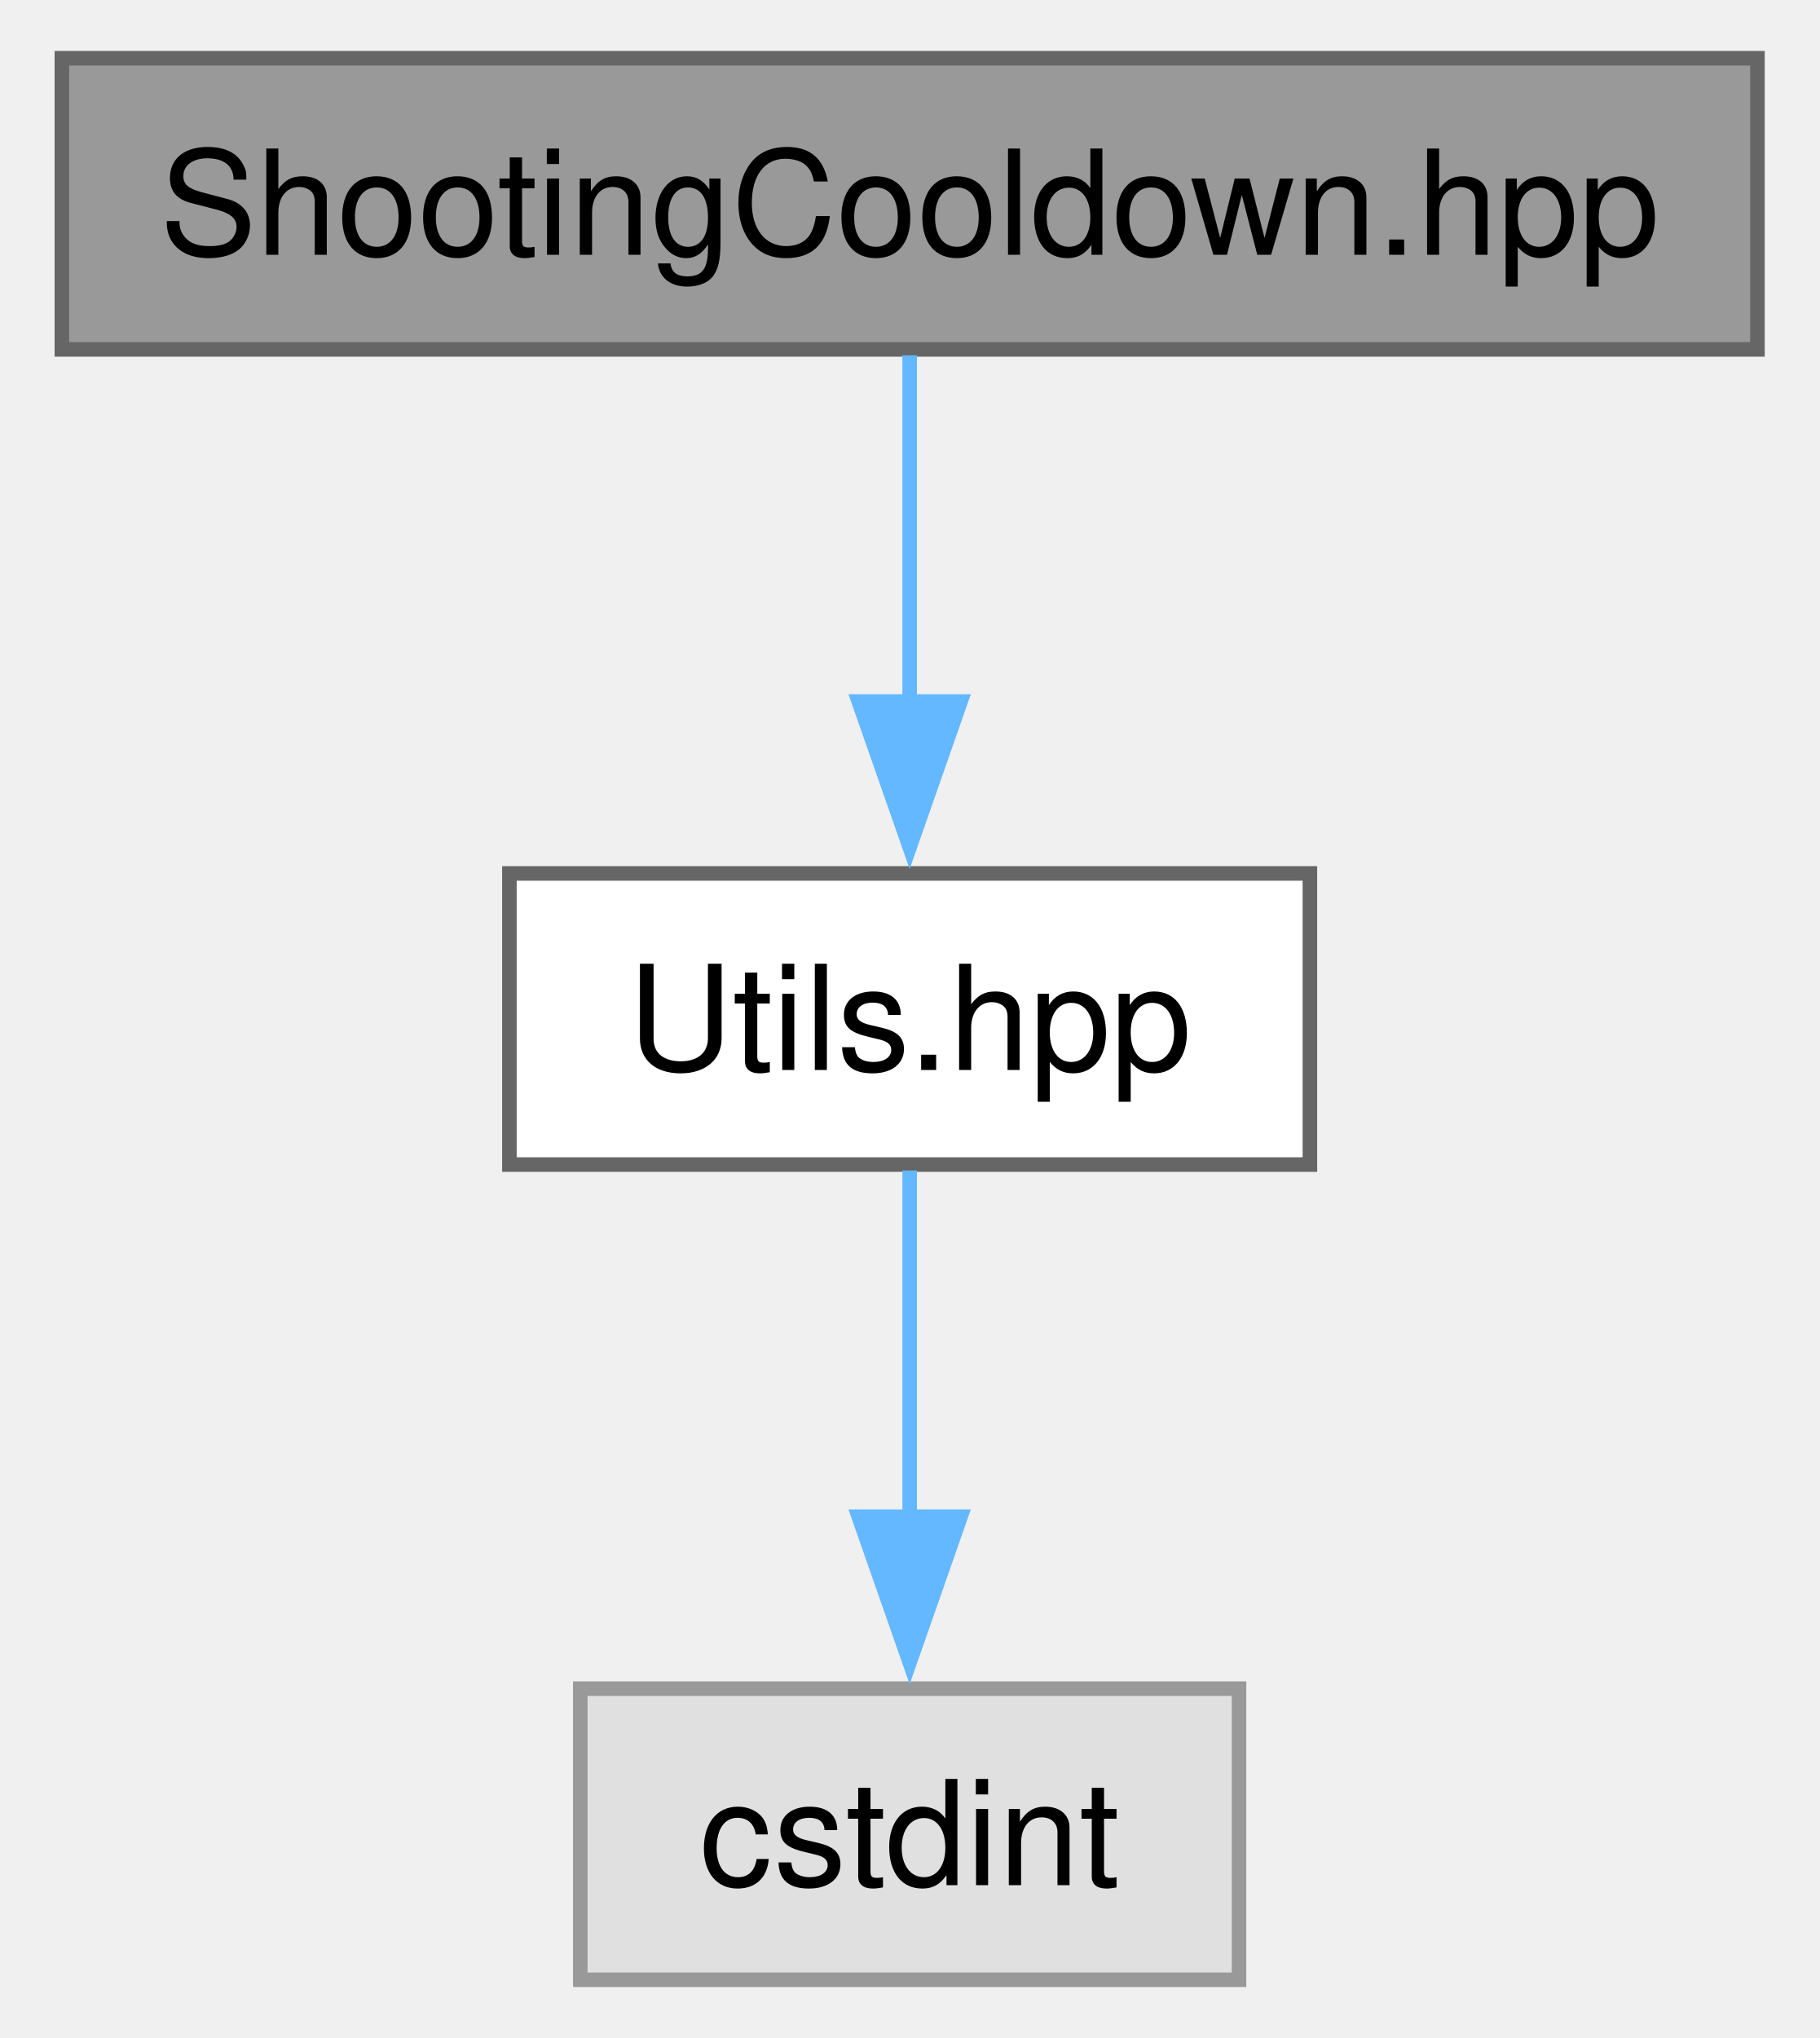
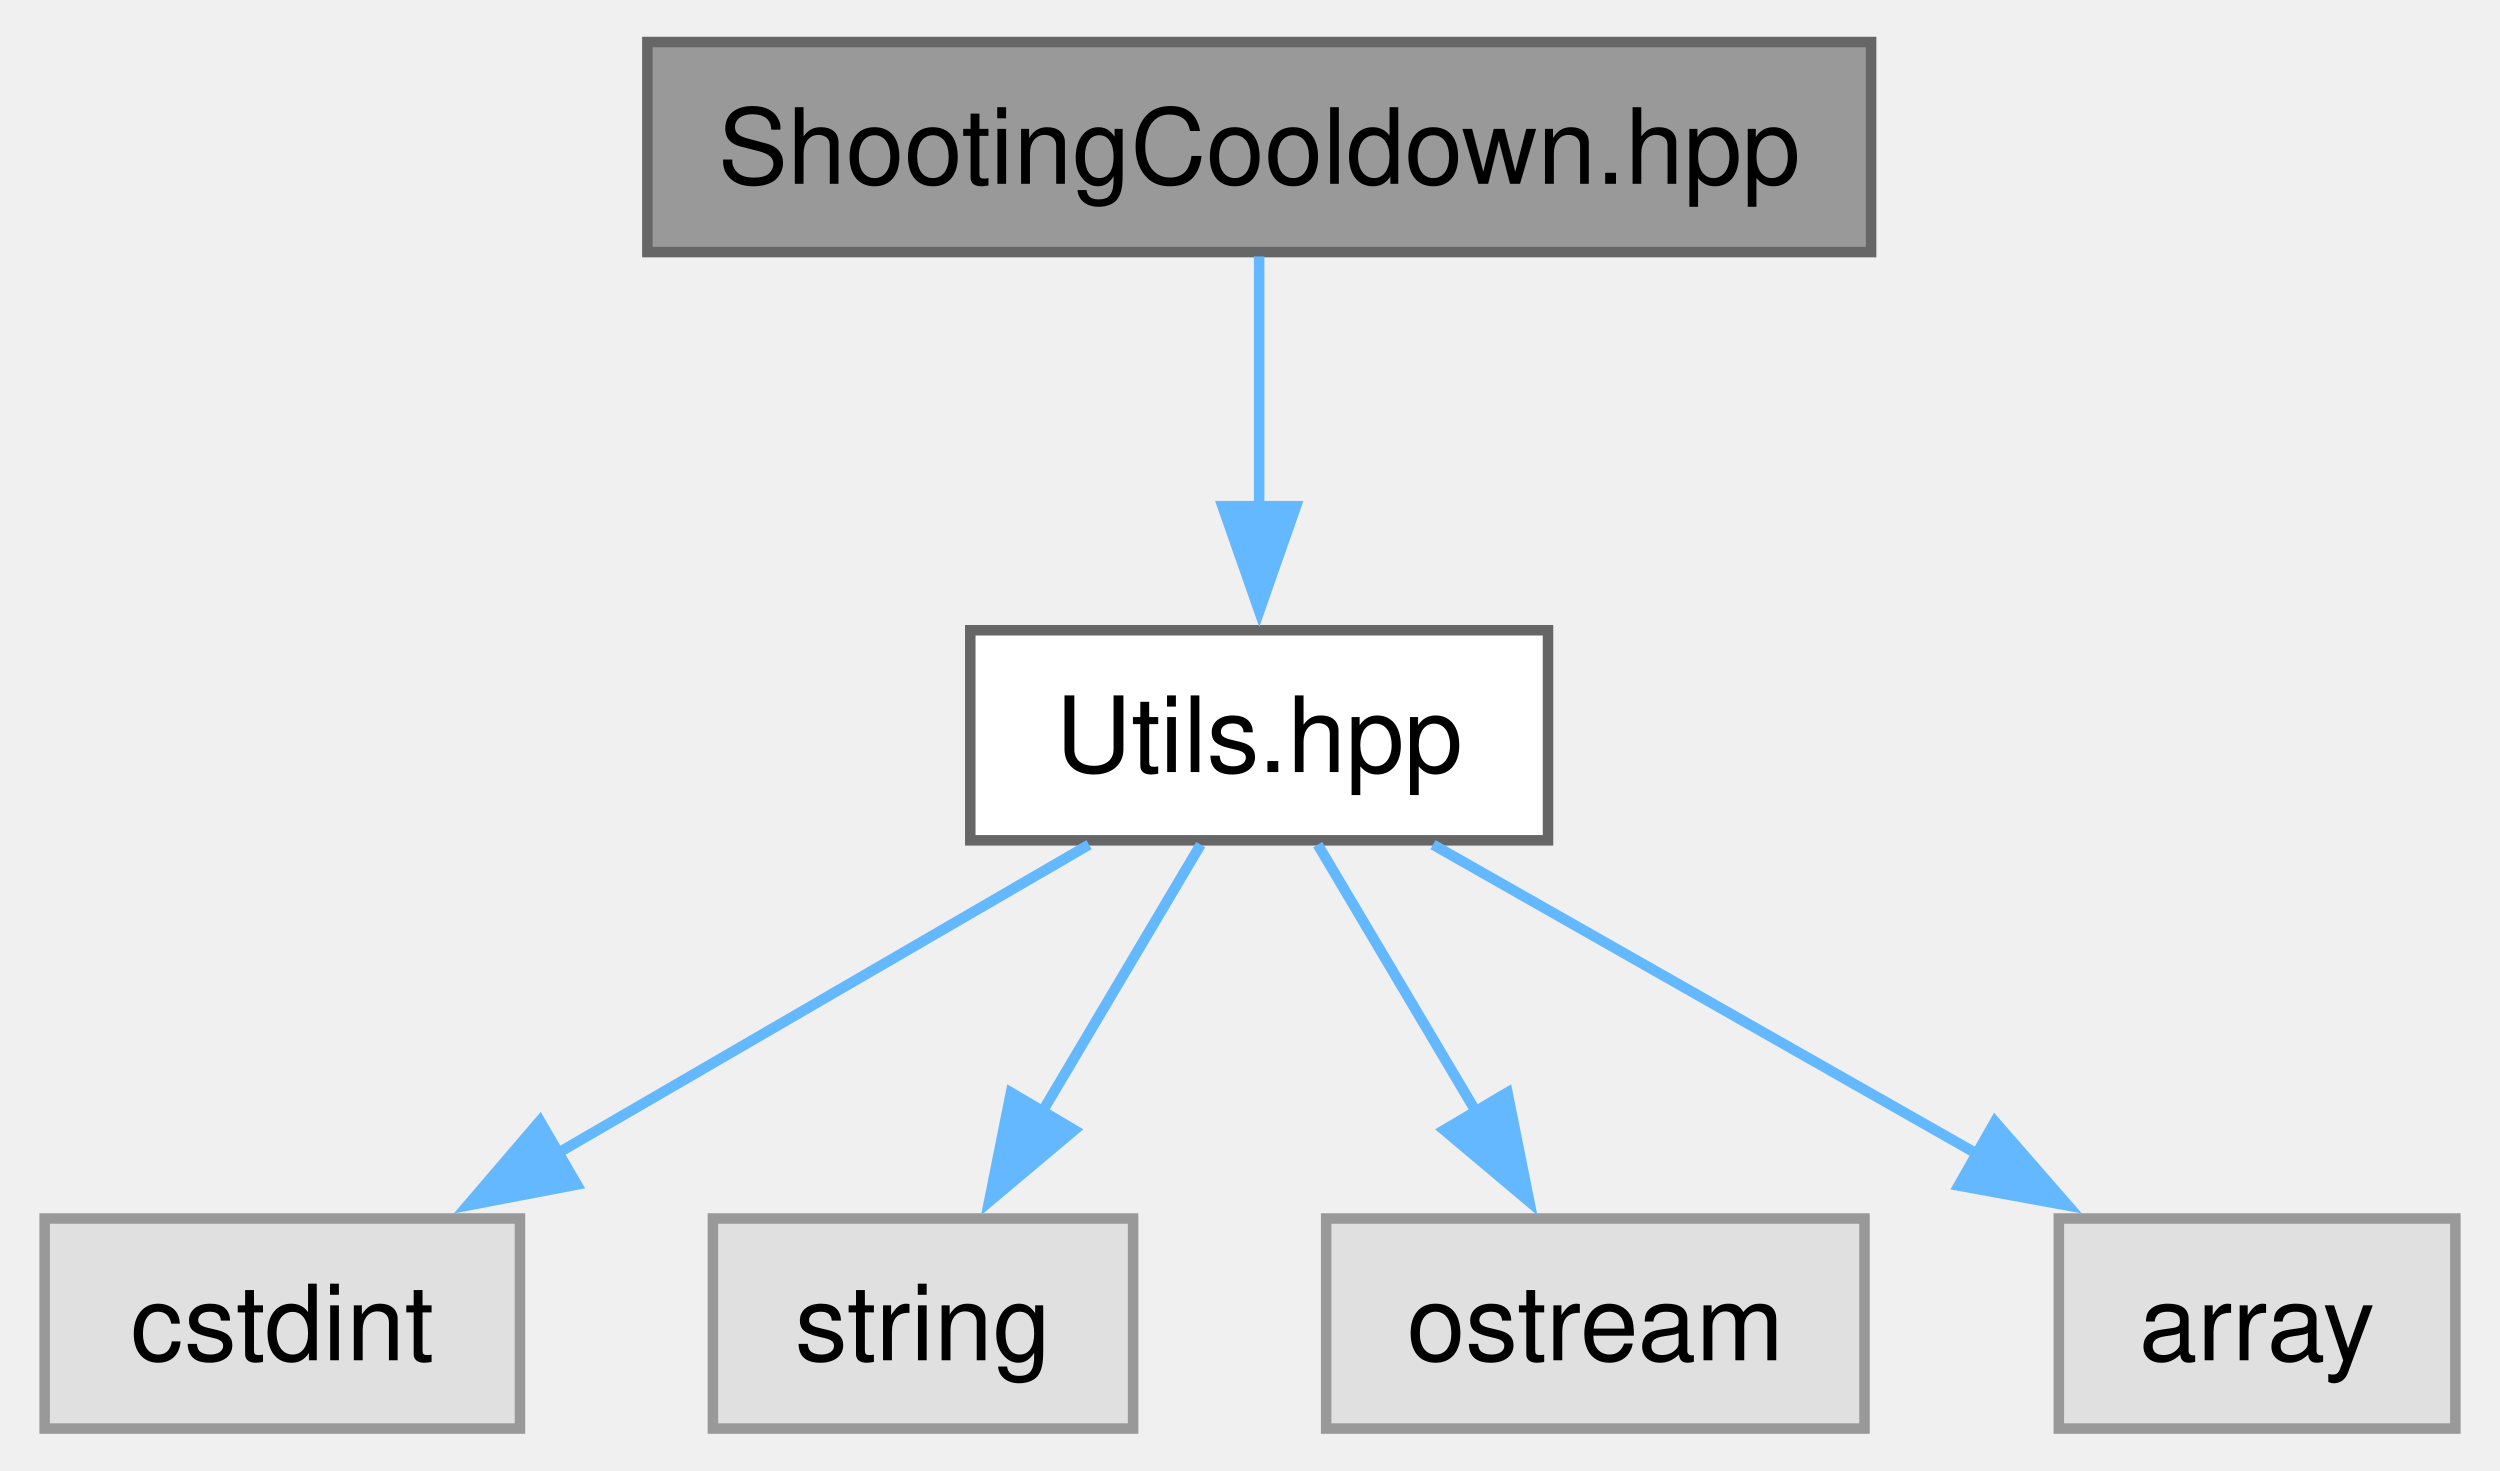
- <svg xmlns="http://www.w3.org/2000/svg" xmlns:xlink="http://www.w3.org/1999/xlink" width="125pt" height="140pt" viewBox="0.00 0.00 124.50 140.00">
+ <svg xmlns="http://www.w3.org/2000/svg" xmlns:xlink="http://www.w3.org/1999/xlink" width="238pt" height="140pt" viewBox="0.00 0.00 237.50 140.00">
  <g id="graph0" class="graph" transform="scale(1 1) rotate(0) translate(4 136)">
    <g id="Node000001" class="node">
      <g id="a_Node000001">
        <a xlink:title=" ">
-           <polygon fill="#999999" stroke="#666666" points="116.5,-132 0,-132 0,-112 116.5,-112 116.5,-132" />
-           <text text-anchor="middle" x="58.25" y="-118.5" font-family="Helvetica,sans-Serif" font-size="10.00">ShootingCooldown.hpp</text>
+           <polygon fill="#999999" stroke="#666666" points="173.88,-132 57.38,-132 57.38,-112 173.88,-112 173.88,-132" />
+           <text text-anchor="middle" x="115.62" y="-118.5" font-family="Helvetica,sans-Serif" font-size="10.00">ShootingCooldown.hpp</text>
        </a>
      </g>
    </g>
    <g id="Node000002" class="node">
      <g id="a_Node000002">
        <a xlink:href="Utils_8hpp.html" target="_top" xlink:title=" ">
-           <polygon fill="white" stroke="#666666" points="85.75,-76 30.75,-76 30.75,-56 85.75,-56 85.75,-76" />
-           <text text-anchor="middle" x="58.25" y="-62.5" font-family="Helvetica,sans-Serif" font-size="10.00">Utils.hpp</text>
+           <polygon fill="white" stroke="#666666" points="143.12,-76 88.12,-76 88.12,-56 143.12,-56 143.12,-76" />
+           <text text-anchor="middle" x="115.62" y="-62.5" font-family="Helvetica,sans-Serif" font-size="10.00">Utils.hpp</text>
        </a>
      </g>
    </g>
    <g id="edge1_Node000001_Node000002" class="edge">
      <g id="a_edge1_Node000001_Node000002">
        <a xlink:title=" ">
-           <path fill="none" stroke="#63b8ff" d="M58.25,-111.59C58.25,-105.01 58.25,-95.96 58.25,-87.73" />
-           <polygon fill="#63b8ff" stroke="#63b8ff" points="61.75,-87.81 58.25,-77.81 54.75,-87.81 61.75,-87.81" />
+           <path fill="none" stroke="#63b8ff" d="M115.62,-111.59C115.62,-105.01 115.62,-95.96 115.62,-87.73" />
+           <polygon fill="#63b8ff" stroke="#63b8ff" points="119.13,-87.81 115.63,-77.81 112.13,-87.81 119.13,-87.81" />
        </a>
      </g>
    </g>
    <g id="Node000003" class="node">
      <g id="a_Node000003">
        <a xlink:title=" ">
-           <polygon fill="#e0e0e0" stroke="#999999" points="80.88,-20 35.62,-20 35.62,0 80.88,0 80.88,-20" />
-           <text text-anchor="middle" x="58.25" y="-6.5" font-family="Helvetica,sans-Serif" font-size="10.00">cstdint</text>
+           <polygon fill="#e0e0e0" stroke="#999999" points="45.25,-20 0,-20 0,0 45.25,0 45.25,-20" />
+           <text text-anchor="middle" x="22.62" y="-6.5" font-family="Helvetica,sans-Serif" font-size="10.00">cstdint</text>
        </a>
      </g>
    </g>
    <g id="edge2_Node000002_Node000003" class="edge">
      <g id="a_edge2_Node000002_Node000003">
        <a xlink:title=" ">
-           <path fill="none" stroke="#63b8ff" d="M58.25,-55.59C58.25,-49.01 58.25,-39.96 58.25,-31.73" />
-           <polygon fill="#63b8ff" stroke="#63b8ff" points="61.75,-31.81 58.25,-21.81 54.75,-31.81 61.75,-31.81" />
+           <path fill="none" stroke="#63b8ff" d="M99.43,-55.59C85.38,-47.44 64.79,-35.48 48.47,-26" />
+           <polygon fill="#63b8ff" stroke="#63b8ff" points="50.67,-23.23 40.26,-21.24 47.15,-29.29 50.67,-23.23" />
+         </a>
+       </g>
+     </g>
+     <g id="Node000004" class="node">
+       <g id="a_Node000004">
+         <a xlink:title=" ">
+           <polygon fill="#e0e0e0" stroke="#999999" points="103.62,-20 63.62,-20 63.62,0 103.62,0 103.62,-20" />
+           <text text-anchor="middle" x="83.62" y="-6.5" font-family="Helvetica,sans-Serif" font-size="10.00">string</text>
+         </a>
+       </g>
+     </g>
+     <g id="edge3_Node000002_Node000004" class="edge">
+       <g id="a_edge3_Node000002_Node000004">
+         <a xlink:title=" ">
+           <path fill="none" stroke="#63b8ff" d="M110.05,-55.59C105.88,-48.55 100.02,-38.67 94.88,-30" />
+           <polygon fill="#63b8ff" stroke="#63b8ff" points="98.02,-28.42 89.91,-21.6 91.99,-31.99 98.02,-28.42" />
+         </a>
+       </g>
+     </g>
+     <g id="Node000005" class="node">
+       <g id="a_Node000005">
+         <a xlink:title=" ">
+           <polygon fill="#e0e0e0" stroke="#999999" points="173.25,-20 122,-20 122,0 173.25,0 173.25,-20" />
+           <text text-anchor="middle" x="147.62" y="-6.5" font-family="Helvetica,sans-Serif" font-size="10.00">ostream</text>
+         </a>
+       </g>
+     </g>
+     <g id="edge4_Node000002_Node000005" class="edge">
+       <g id="a_edge4_Node000002_Node000005">
+         <a xlink:title=" ">
+           <path fill="none" stroke="#63b8ff" d="M121.2,-55.59C125.37,-48.55 131.23,-38.67 136.37,-30" />
+           <polygon fill="#63b8ff" stroke="#63b8ff" points="139.26,-31.99 141.34,-21.6 133.23,-28.42 139.26,-31.99" />
+         </a>
+       </g>
+     </g>
+     <g id="Node000006" class="node">
+       <g id="a_Node000006">
+         <a xlink:title=" ">
+           <polygon fill="#e0e0e0" stroke="#999999" points="229.5,-20 191.75,-20 191.75,0 229.5,0 229.5,-20" />
+           <text text-anchor="middle" x="210.62" y="-6.5" font-family="Helvetica,sans-Serif" font-size="10.00">array</text>
+         </a>
+       </g>
+     </g>
+     <g id="edge5_Node000002_Node000006" class="edge">
+       <g id="a_edge5_Node000002_Node000006">
+         <a xlink:title=" ">
+           <path fill="none" stroke="#63b8ff" d="M132.17,-55.59C146.52,-47.44 167.55,-35.48 184.23,-26" />
+           <polygon fill="#63b8ff" stroke="#63b8ff" points="185.67,-29.21 192.63,-21.23 182.21,-23.13 185.67,-29.21" />
        </a>
      </g>
    </g>
  </g>
</svg>
